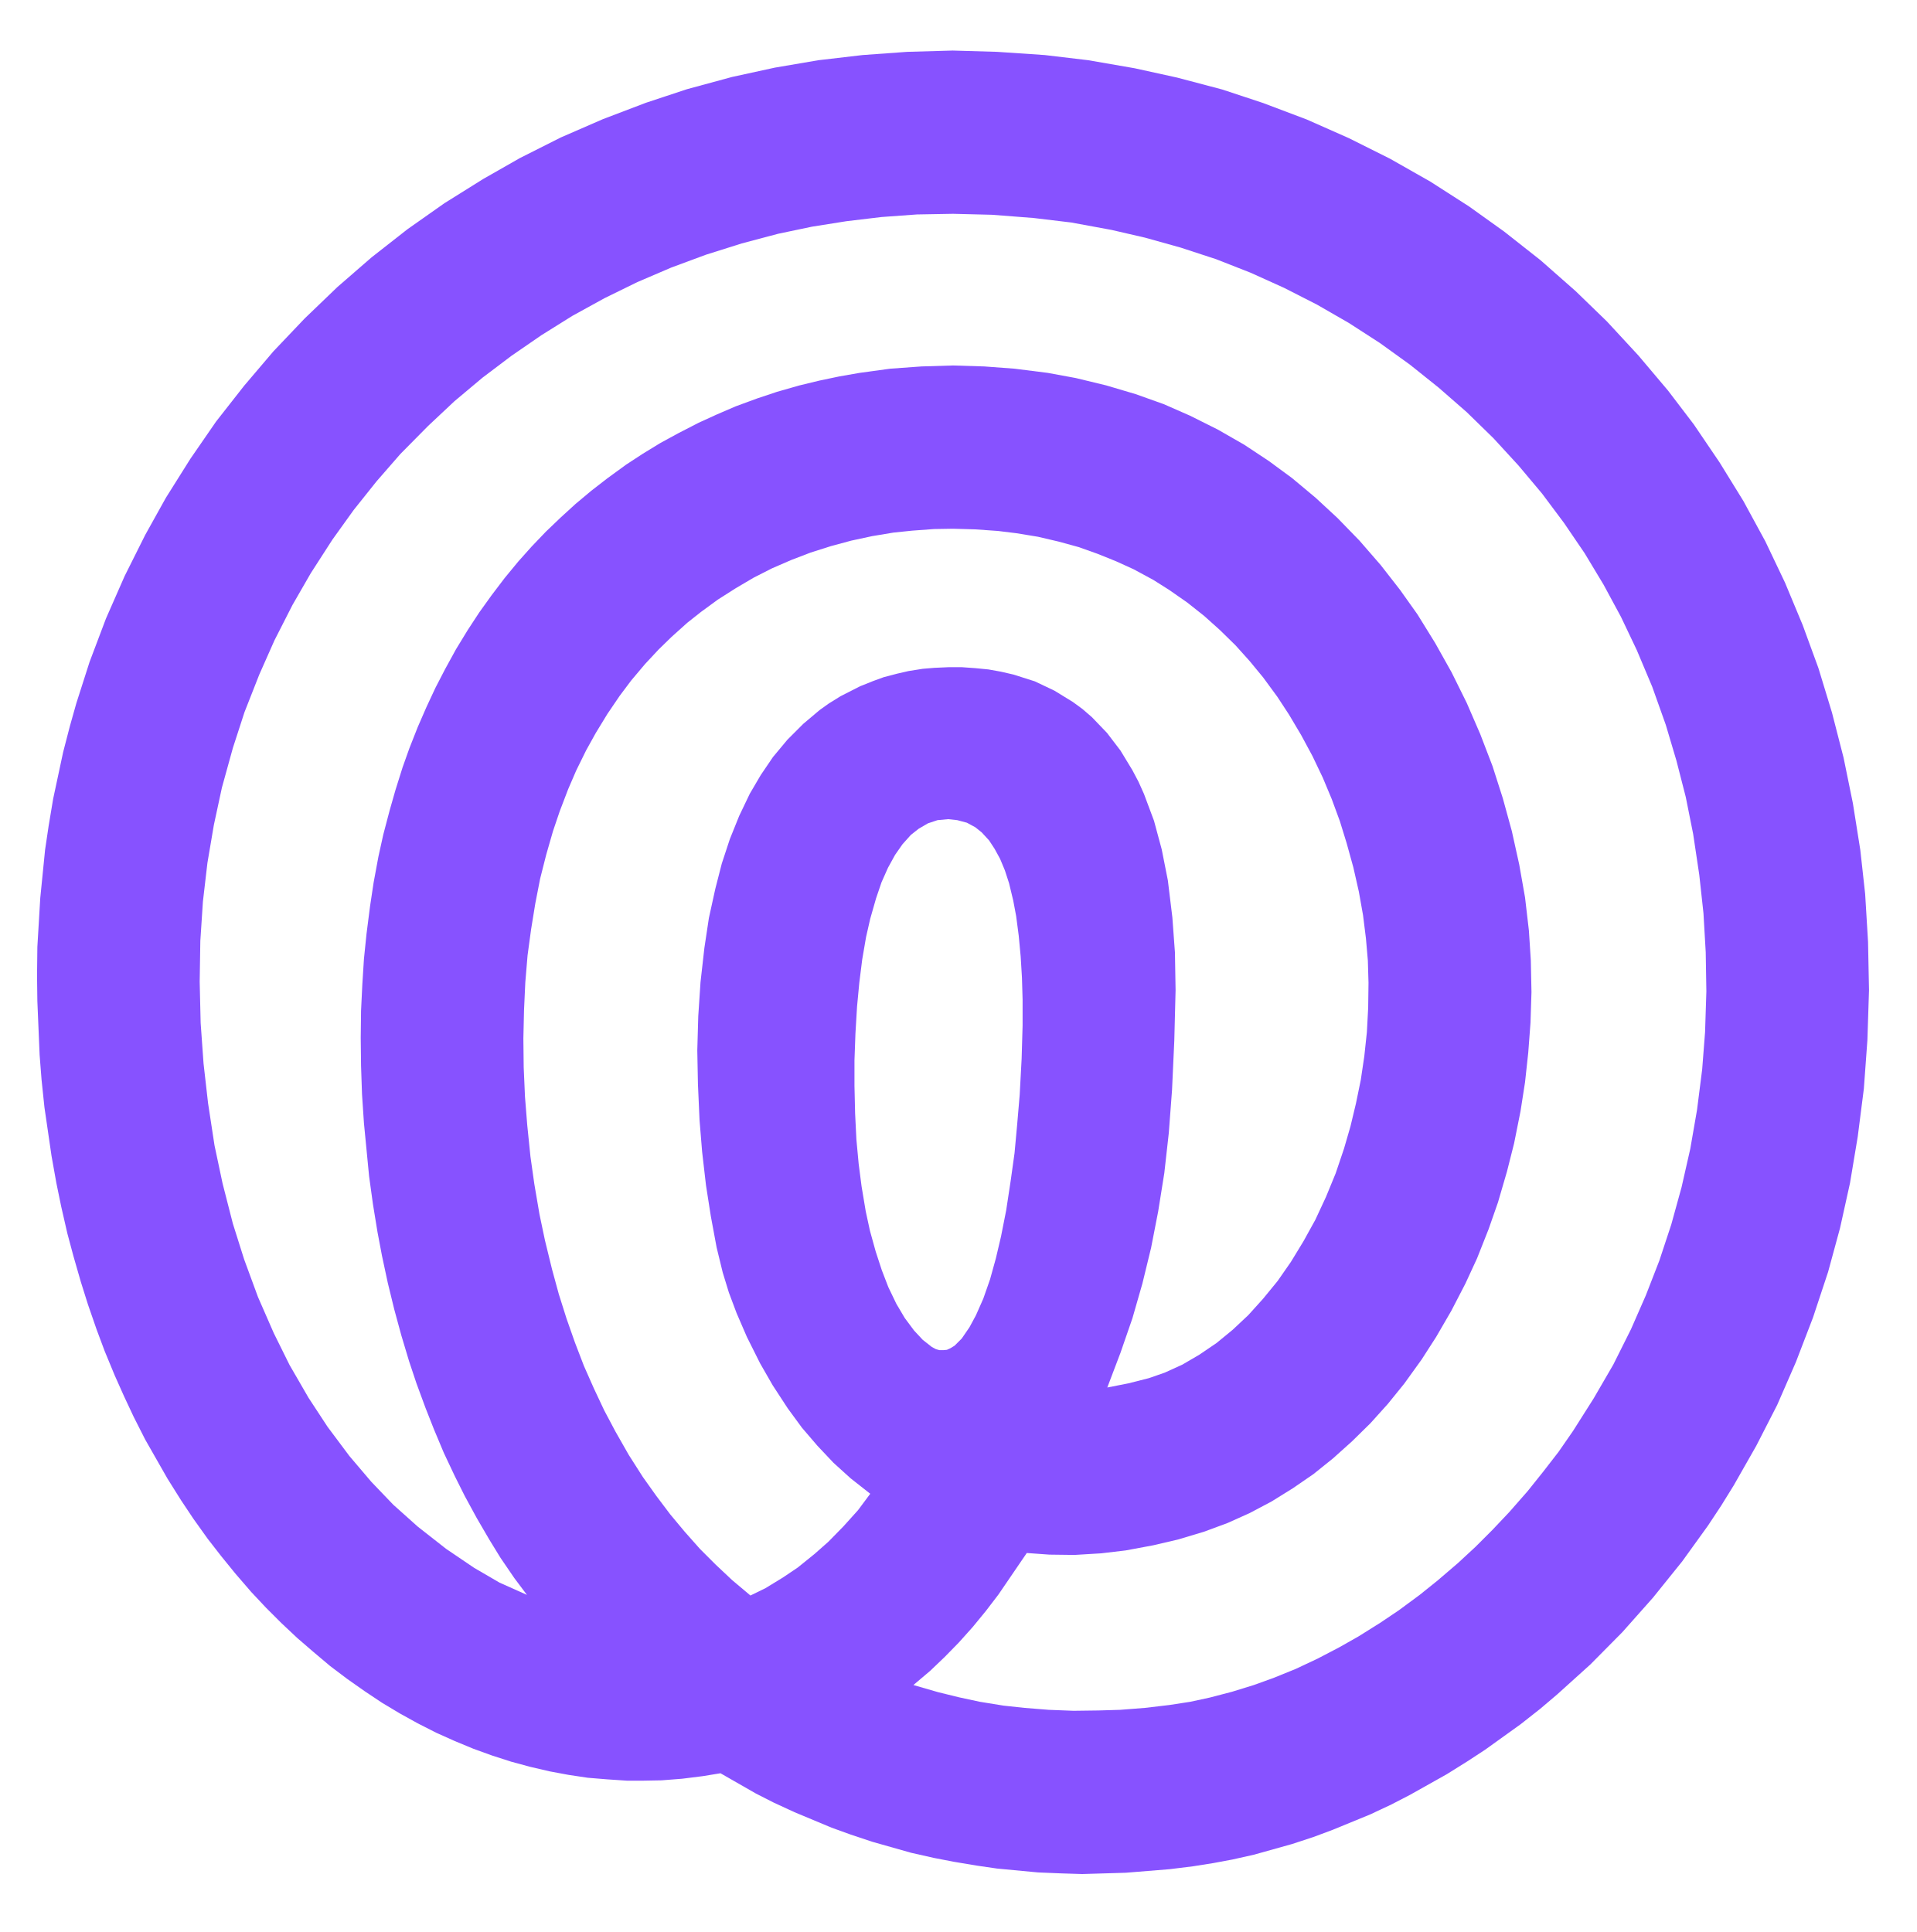
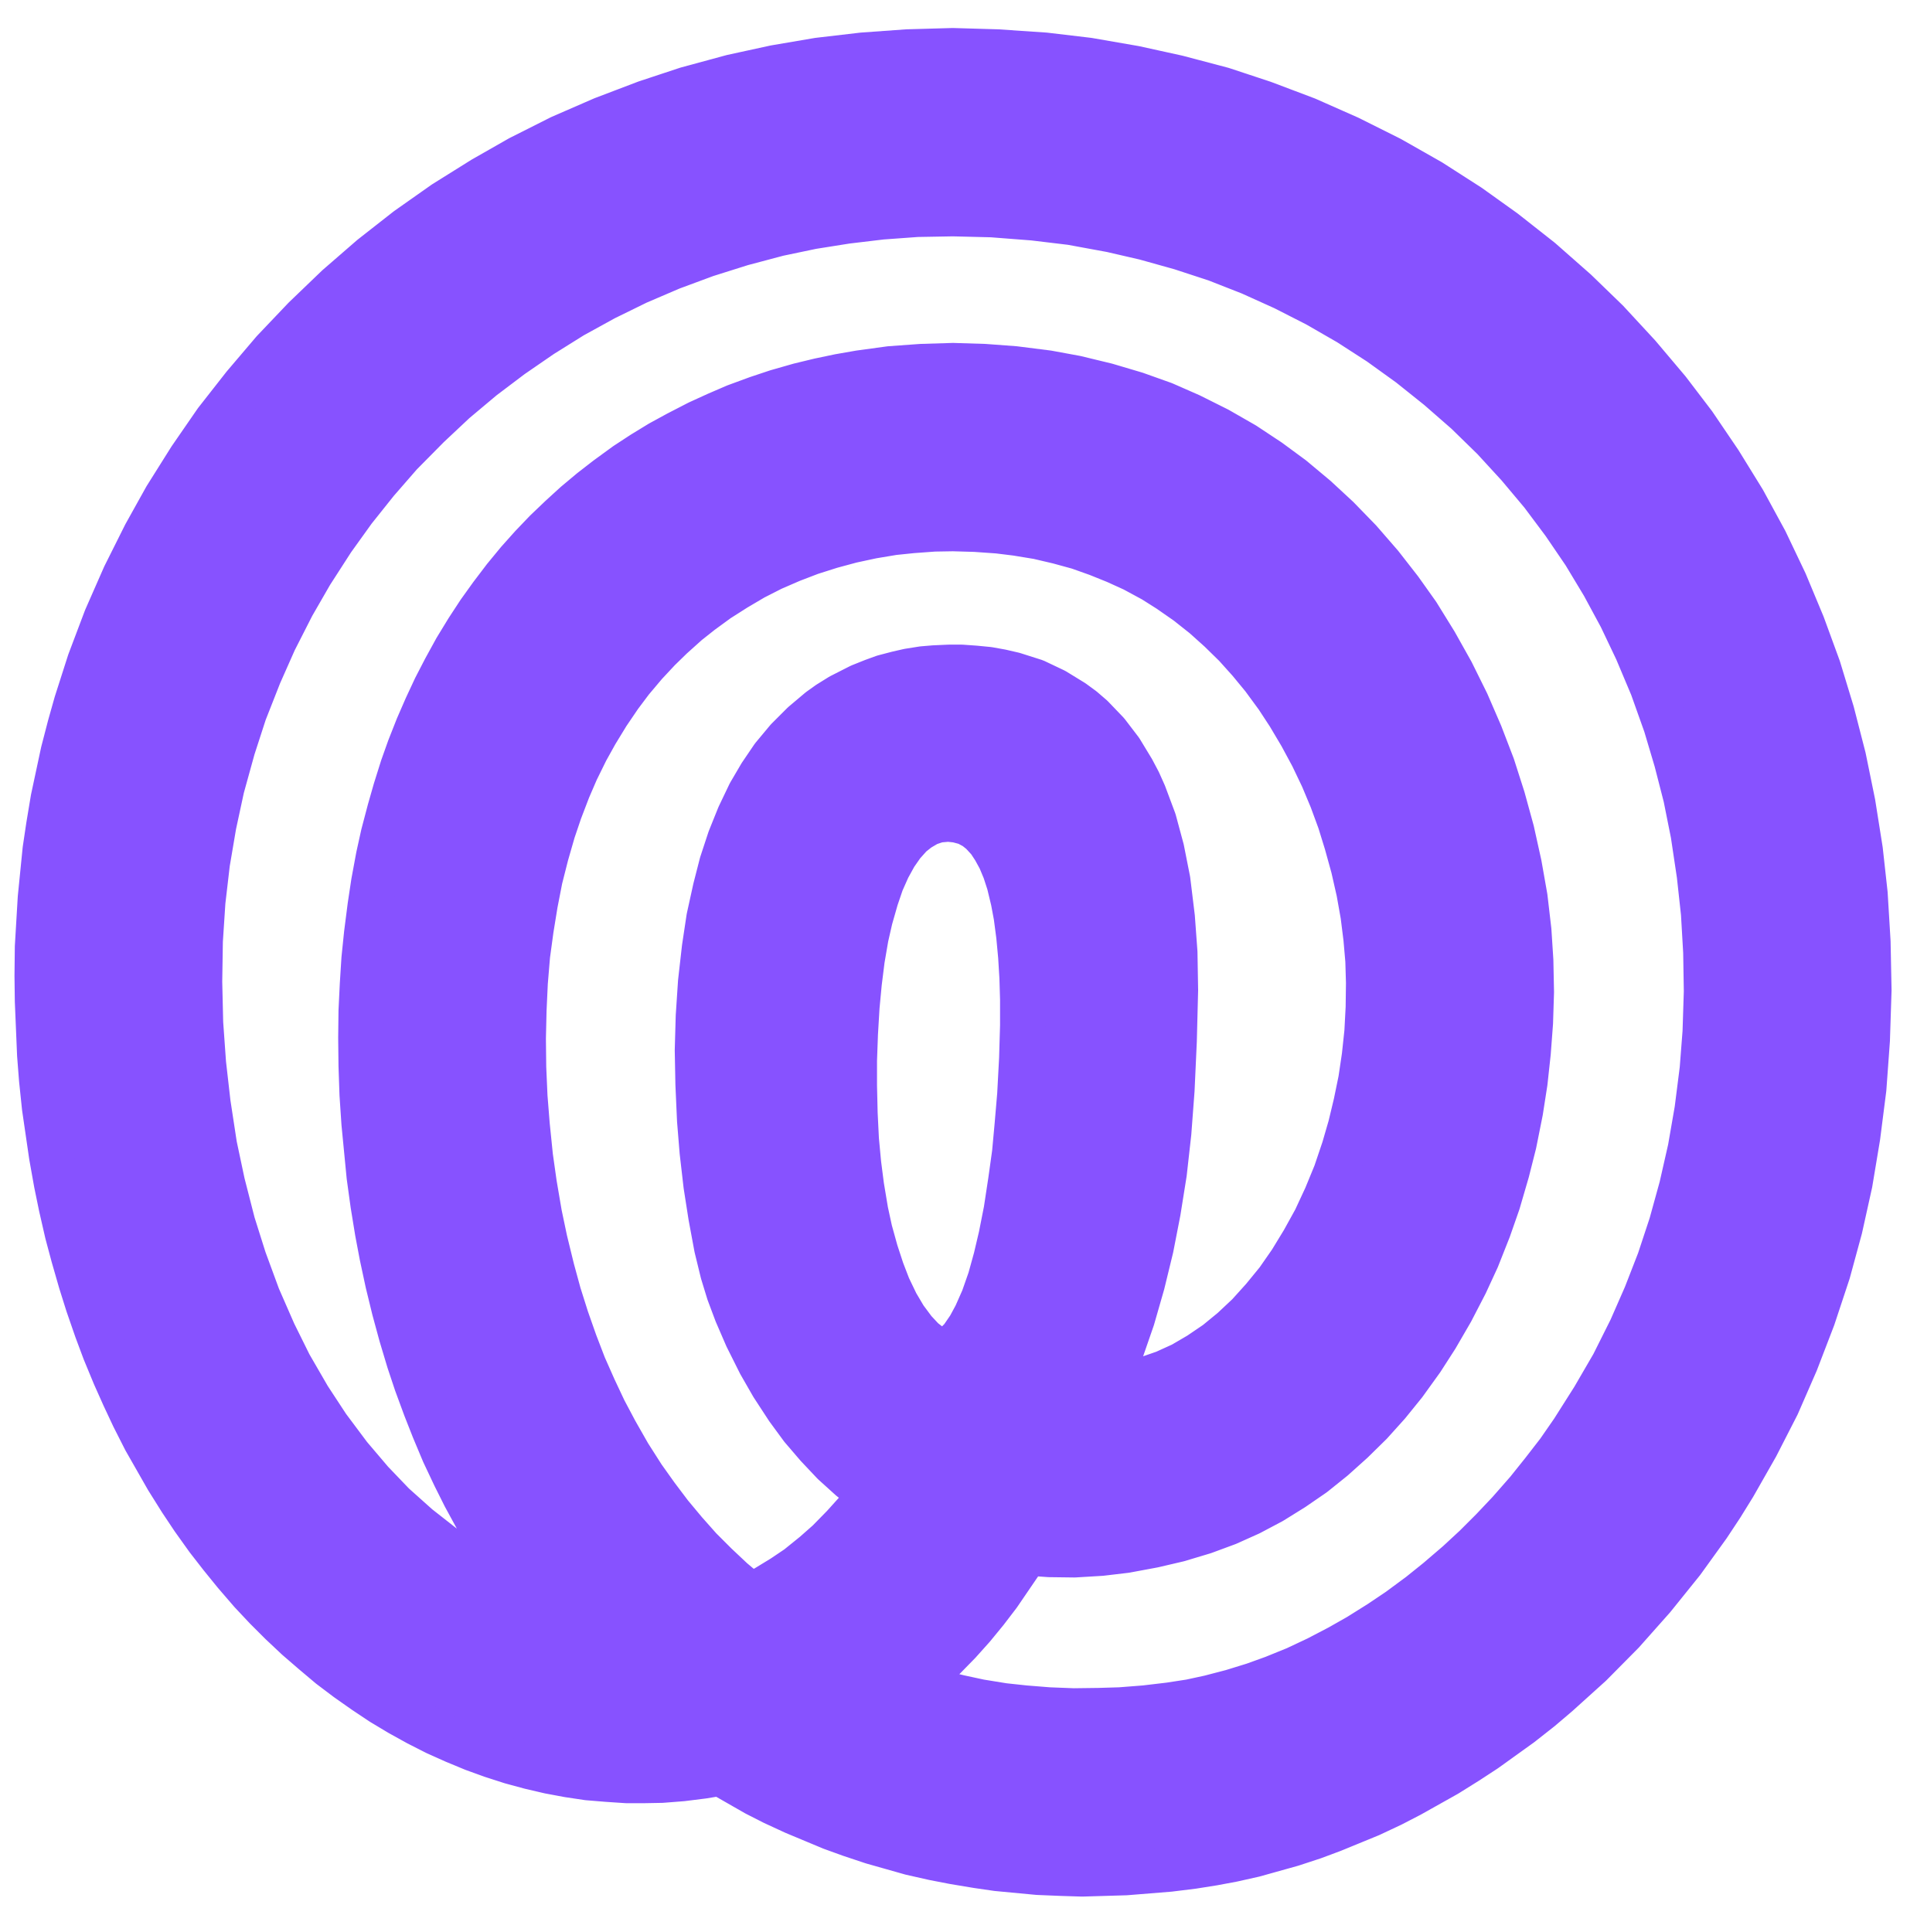
<svg xmlns="http://www.w3.org/2000/svg" viewBox="-2 -2 59.5 60">
-   <path fill="#8752FF" fill-rule="evenodd" d="M20.37 53.07 L21.47 53.70 L22.02 53.98 L22.67 54.28 L23.82 54.76 L24.40 54.97 L25.09 55.20 L26.29 55.54 L27.00 55.70 L27.62 55.82 L28.34 55.94 L28.96 56.03 L30.23 56.15 L30.96 56.18 L31.60 56.20 L32.95 56.16 L34.31 56.05 L35.04 55.96 L35.67 55.86 L36.26 55.75 L36.93 55.60 L38.11 55.27 L38.78 55.05 L39.37 54.83 L40.54 54.35 L41.20 54.04 L41.78 53.74 L42.92 53.10 L43.56 52.70 L44.11 52.34 L45.21 51.55 L45.82 51.07 L46.35 50.62 L47.38 49.69 L48.37 48.69 L49.32 47.62 L50.23 46.49 L51.03 45.38 L51.44 44.76 L51.83 44.13 L52.53 42.90 L53.18 41.63 L53.76 40.30 L54.29 38.92 L54.76 37.50 L55.13 36.14 L55.44 34.74 L55.68 33.30 L55.87 31.81 L55.98 30.30 L56.03 28.75 L56.00 27.25 L55.91 25.76 L55.76 24.40 L55.53 22.95 L55.24 21.53 L54.88 20.13 L54.46 18.75 L53.97 17.41 L53.42 16.09 L52.81 14.81 L52.13 13.56 L51.39 12.36 L50.59 11.18 L49.79 10.13 L48.87 9.04 L47.89 7.98 L46.92 7.04 L45.83 6.08 L44.70 5.19 L43.61 4.41 L42.41 3.64 L41.16 2.93 L39.88 2.29 L38.57 1.71 L37.22 1.20 L35.95 0.78 L34.55 0.41 L33.23 0.12 L31.79 -0.13 L30.44 -0.29 L28.96 -0.39 L27.58 -0.43 L26.17 -0.39 L24.78 -0.29 L23.41 -0.13 L22.06 0.10 L20.73 0.39 L19.33 0.77 L18.06 1.19 L16.72 1.70 L15.41 2.27 L14.14 2.91 L13.00 3.56 L11.80 4.31 L10.65 5.12 L9.54 5.99 L8.48 6.91 L7.46 7.89 L6.49 8.91 L5.58 9.98 L4.71 11.09 L3.91 12.25 L3.15 13.46 L2.51 14.61 L1.87 15.89 L1.29 17.21 L0.78 18.56 L0.37 19.84 L0.17 20.55 L-0.04 21.36 L-0.35 22.81 L-0.49 23.65 L-0.60 24.39 L-0.75 25.89 L-0.84 27.41 L-0.85 28.31 L-0.84 29.09 L-0.77 30.76 L-0.71 31.53 L-0.62 32.39 L-0.40 33.90 L-0.25 34.74 L-0.10 35.47 L0.09 36.30 L0.28 37.01 L0.51 37.81 L0.73 38.51 L1.00 39.29 L1.25 39.96 L1.56 40.71 L1.85 41.36 L2.15 42.00 L2.51 42.71 L3.20 43.92 L3.62 44.59 L4.00 45.16 L4.45 45.79 L4.87 46.33 L5.30 46.86 L5.80 47.44 L6.26 47.93 L6.73 48.40 L7.23 48.87 L7.74 49.31 L8.25 49.74 L8.78 50.14 L9.32 50.52 L9.86 50.88 L10.41 51.21 L10.97 51.52 L11.54 51.81 L12.12 52.07 L12.70 52.31 L13.28 52.52 L13.87 52.71 L14.46 52.87 L15.06 53.01 L15.65 53.12 L16.25 53.21 L16.86 53.26 L17.46 53.30 L17.99 53.30 L18.54 53.29 L19.18 53.24 L19.82 53.16ZM14.36 47.53 L13.51 47.15 L12.72 46.69 L11.85 46.10 L10.97 45.41 L10.21 44.73 L9.53 44.02 L8.85 43.22 L8.17 42.31 L7.58 41.41 L6.99 40.39 L6.50 39.40 L6.01 38.28 L5.58 37.11 L5.23 36.00 L4.91 34.75 L4.66 33.57 L4.46 32.26 L4.32 31.03 L4.23 29.77 L4.20 28.49 L4.22 27.22 L4.30 26.00 L4.44 24.80 L4.64 23.62 L4.89 22.46 L5.23 21.23 L5.59 20.12 L6.05 18.95 L6.52 17.89 L7.08 16.79 L7.65 15.80 L8.32 14.76 L8.98 13.84 L9.69 12.95 L10.43 12.10 L11.29 11.23 L12.11 10.46 L12.98 9.73 L13.88 9.05 L14.81 8.41 L15.77 7.81 L16.77 7.26 L17.79 6.76 L18.84 6.31 L19.92 5.91 L21.03 5.56 L22.16 5.26 L23.21 5.04 L24.28 4.87 L25.37 4.74 L26.47 4.66 L27.59 4.64 L28.80 4.67 L30.09 4.77 L31.26 4.91 L32.51 5.14 L33.55 5.38 L34.66 5.69 L35.76 6.05 L36.83 6.47 L37.87 6.94 L38.89 7.46 L39.88 8.03 L40.84 8.65 L41.77 9.32 L42.67 10.04 L43.54 10.80 L44.37 11.61 L45.15 12.46 L45.88 13.33 L46.56 14.24 L47.20 15.18 L47.79 16.16 L48.33 17.16 L48.82 18.19 L49.30 19.33 L49.72 20.51 L50.05 21.62 L50.34 22.75 L50.57 23.90 L50.76 25.17 L50.89 26.36 L50.96 27.57 L50.98 28.79 L50.94 30.05 L50.85 31.21 L50.69 32.47 L50.48 33.68 L50.21 34.87 L49.89 36.03 L49.52 37.15 L49.10 38.23 L48.64 39.28 L48.09 40.38 L47.48 41.43 L46.84 42.44 L46.39 43.09 L45.91 43.71 L45.43 44.31 L44.86 44.96 L44.34 45.51 L43.81 46.04 L43.27 46.54 L42.64 47.08 L42.08 47.53 L41.43 48.01 L40.85 48.40 L40.18 48.82 L39.58 49.16 L38.91 49.51 L38.23 49.83 L37.54 50.11 L36.93 50.33 L36.25 50.54 L35.56 50.72 L34.96 50.85 L34.31 50.95 L33.55 51.04 L32.78 51.10 L32.11 51.12 L31.33 51.13 L30.56 51.10 L29.81 51.04 L29.16 50.97 L28.42 50.85 L27.77 50.71 L27.12 50.55 L26.36 50.33 L26.88 49.89 L27.33 49.46 L27.77 49.01 L28.20 48.53 L28.61 48.03 L29.00 47.52 L29.88 46.23 L30.58 46.28 L31.36 46.29 L32.19 46.24 L32.95 46.15 L33.81 45.99 L34.58 45.81 L35.38 45.57 L36.11 45.30 L36.80 44.99 L37.48 44.63 L38.14 44.22 L38.78 43.78 L39.39 43.29 L39.98 42.76 L40.55 42.20 L41.09 41.60 L41.60 40.97 L42.14 40.22 L42.59 39.52 L43.06 38.71 L43.50 37.86 L43.86 37.08 L44.22 36.17 L44.51 35.34 L44.79 34.38 L45.01 33.51 L45.21 32.51 L45.35 31.61 L45.45 30.69 L45.52 29.76 L45.55 28.81 L45.53 27.83 L45.47 26.90 L45.35 25.87 L45.17 24.85 L44.94 23.81 L44.66 22.79 L44.34 21.79 L43.96 20.80 L43.54 19.83 L43.07 18.88 L42.56 17.97 L42.01 17.08 L41.47 16.32 L40.87 15.55 L40.21 14.79 L39.53 14.09 L38.85 13.46 L38.12 12.85 L37.40 12.32 L36.63 11.81 L35.81 11.34 L34.95 10.91 L34.13 10.55 L33.26 10.24 L32.35 9.97 L31.40 9.74 L30.53 9.58 L29.50 9.45 L28.56 9.38 L27.59 9.35 L26.61 9.38 L25.64 9.45 L24.69 9.58 L24.06 9.69 L23.44 9.82 L22.82 9.97 L22.12 10.17 L21.52 10.37 L20.84 10.62 L20.26 10.87 L19.69 11.13 L19.05 11.46 L18.50 11.76 L17.96 12.09 L17.44 12.43 L16.85 12.86 L16.36 13.24 L15.87 13.65 L15.41 14.07 L14.95 14.51 L14.51 14.97 L14.09 15.44 L13.67 15.95 L13.26 16.49 L12.88 17.02 L12.52 17.57 L12.16 18.16 L11.82 18.78 L11.52 19.36 L11.24 19.96 L10.97 20.58 L10.71 21.24 L10.50 21.83 L10.28 22.53 L10.10 23.16 L9.90 23.92 L9.75 24.60 L9.60 25.41 L9.49 26.14 L9.38 27.00 L9.30 27.78 L9.25 28.57 L9.21 29.39 L9.20 30.23 L9.21 31.10 L9.24 31.98 L9.30 32.88 L9.46 34.53 L9.58 35.40 L9.72 36.26 L9.86 37.00 L10.04 37.84 L10.24 38.66 L10.46 39.47 L10.70 40.27 L10.93 40.96 L11.21 41.72 L11.47 42.38 L11.78 43.12 L12.12 43.84 L12.43 44.46 L12.80 45.14 L13.19 45.81 L13.54 46.38 L13.97 47.01ZM21.30 47.55 L20.73 47.07 L20.22 46.59 L19.73 46.10 L19.26 45.57 L18.81 45.03 L18.38 44.46 L17.96 43.87 L17.52 43.18 L17.11 42.46 L16.76 41.80 L16.44 41.12 L16.13 40.42 L15.85 39.69 L15.59 38.95 L15.35 38.19 L15.14 37.42 L14.92 36.52 L14.75 35.71 L14.59 34.77 L14.47 33.92 L14.37 32.94 L14.30 32.06 L14.26 31.15 L14.25 30.25 L14.27 29.37 L14.31 28.51 L14.38 27.67 L14.49 26.86 L14.62 26.06 L14.77 25.29 L14.96 24.54 L15.17 23.81 L15.38 23.19 L15.64 22.51 L15.89 21.93 L16.20 21.30 L16.50 20.76 L16.86 20.17 L17.24 19.61 L17.60 19.13 L18.03 18.62 L18.45 18.17 L18.85 17.78 L19.34 17.34 L19.77 17.00 L20.29 16.62 L20.84 16.27 L21.40 15.94 L21.97 15.65 L22.57 15.39 L23.17 15.16 L23.80 14.96 L24.43 14.79 L25.08 14.65 L25.74 14.54 L26.32 14.48 L27.00 14.43 L27.59 14.42 L28.28 14.44 L28.99 14.49 L29.56 14.56 L30.23 14.67 L30.87 14.82 L31.49 14.99 L32.08 15.20 L32.65 15.43 L33.20 15.68 L33.81 16.01 L34.30 16.32 L34.86 16.71 L35.39 17.13 L35.88 17.57 L36.36 18.04 L36.80 18.53 L37.22 19.04 L37.66 19.64 L38.02 20.19 L38.40 20.83 L38.75 21.48 L39.07 22.15 L39.35 22.82 L39.60 23.50 L39.81 24.18 L40.02 24.94 L40.19 25.69 L40.32 26.42 L40.41 27.14 L40.47 27.83 L40.49 28.52 L40.48 29.29 L40.44 30.05 L40.36 30.80 L40.25 31.54 L40.10 32.27 L39.93 32.98 L39.73 33.67 L39.47 34.44 L39.17 35.17 L38.84 35.88 L38.47 36.55 L38.08 37.19 L37.67 37.78 L37.22 38.33 L36.76 38.84 L36.27 39.30 L35.77 39.71 L35.24 40.07 L34.71 40.38 L34.16 40.63 L33.67 40.80 L33.04 40.96 L32.38 41.09 L32.79 40.01 L33.16 38.94 L33.47 37.86 L33.74 36.75 L33.96 35.62 L34.15 34.43 L34.29 33.18 L34.39 31.85 L34.46 30.32 L34.50 28.75 L34.48 27.58 L34.40 26.49 L34.26 25.34 L34.07 24.38 L33.83 23.49 L33.52 22.66 L33.35 22.28 L33.16 21.92 L32.79 21.31 L32.37 20.76 L31.90 20.27 L31.61 20.02 L31.31 19.80 L30.74 19.45 L30.13 19.16 L29.47 18.95 L29.08 18.86 L28.69 18.79 L28.28 18.75 L27.86 18.72 L27.46 18.72 L27.01 18.74 L26.65 18.77 L26.21 18.84 L25.86 18.92 L25.44 19.03 L25.11 19.15 L24.71 19.31 L24.10 19.62 L23.73 19.85 L23.45 20.05 L22.94 20.48 L22.45 20.97 L22.00 21.51 L21.62 22.07 L21.28 22.65 L20.95 23.34 L20.66 24.06 L20.41 24.82 L20.21 25.60 L20.01 26.51 L19.87 27.44 L19.75 28.50 L19.68 29.56 L19.65 30.62 L19.67 31.67 L19.72 32.79 L19.80 33.77 L19.92 34.81 L20.07 35.77 L20.25 36.74 L20.44 37.52 L20.63 38.14 L20.87 38.78 L21.19 39.52 L21.60 40.34 L21.99 41.02 L22.46 41.74 L22.90 42.34 L23.38 42.90 L23.88 43.43 L24.41 43.91 L25.02 44.39 L24.64 44.90 L24.19 45.40 L23.72 45.88 L23.29 46.26 L22.77 46.68 L22.31 46.99 L21.77 47.32ZM27.17 39.93 L27.06 39.90 L26.93 39.83 L26.65 39.61 L26.38 39.32 L26.09 38.93 L25.83 38.49 L25.58 37.97 L25.38 37.45 L25.19 36.87 L25.01 36.22 L24.88 35.62 L24.75 34.84 L24.66 34.14 L24.59 33.39 L24.55 32.58 L24.53 31.72 L24.53 30.93 L24.56 30.10 L24.61 29.26 L24.68 28.52 L24.77 27.80 L24.89 27.10 L25.02 26.53 L25.20 25.90 L25.37 25.40 L25.57 24.95 L25.79 24.55 L26.02 24.22 L26.28 23.93 L26.52 23.74 L26.81 23.57 L27.11 23.47 L27.44 23.44 L27.72 23.47 L28.02 23.55 L28.28 23.69 L28.48 23.85 L28.71 24.10 L28.88 24.36 L29.05 24.67 L29.20 25.03 L29.33 25.43 L29.46 25.97 L29.55 26.45 L29.63 27.06 L29.69 27.70 L29.73 28.36 L29.75 29.04 L29.75 29.85 L29.72 30.88 L29.66 32.00 L29.58 32.94 L29.50 33.81 L29.38 34.67 L29.24 35.59 L29.08 36.40 L28.92 37.08 L28.74 37.73 L28.53 38.33 L28.30 38.85 L28.10 39.22 L27.86 39.57 L27.64 39.79 L27.51 39.87 L27.40 39.92 L27.29 39.93Z" />
+   <path fill="#8752FF" stroke="#8752FF" stroke-width="1.4" stroke-linejoin="round" fill-rule="evenodd" d="M20.37 53.07 L21.47 53.70 L22.02 53.98 L22.67 54.28 L23.82 54.76 L24.40 54.97 L25.09 55.20 L26.29 55.54 L27.00 55.70 L27.62 55.82 L28.34 55.94 L28.96 56.03 L30.23 56.15 L30.96 56.18 L31.60 56.20 L32.95 56.16 L34.31 56.05 L35.04 55.96 L35.67 55.86 L36.26 55.75 L36.93 55.60 L38.11 55.27 L38.78 55.05 L39.37 54.83 L40.54 54.35 L41.20 54.04 L41.78 53.74 L42.92 53.10 L43.56 52.70 L44.11 52.34 L45.21 51.55 L45.82 51.07 L46.35 50.62 L47.38 49.69 L48.37 48.69 L49.32 47.62 L50.23 46.49 L51.03 45.38 L51.44 44.76 L51.83 44.13 L52.53 42.90 L53.18 41.63 L53.76 40.30 L54.29 38.92 L54.76 37.50 L55.13 36.14 L55.44 34.74 L55.68 33.30 L55.87 31.81 L55.98 30.30 L56.03 28.75 L56.00 27.25 L55.91 25.76 L55.76 24.40 L55.53 22.95 L55.24 21.53 L54.88 20.13 L54.46 18.75 L53.97 17.41 L53.42 16.09 L52.81 14.81 L52.13 13.56 L51.39 12.36 L50.59 11.18 L49.79 10.13 L48.87 9.04 L47.89 7.98 L46.92 7.04 L45.83 6.08 L44.70 5.19 L43.61 4.41 L42.41 3.64 L41.16 2.93 L39.88 2.29 L38.57 1.71 L37.22 1.20 L35.95 0.78 L34.55 0.41 L33.23 0.12 L31.79 -0.13 L30.44 -0.29 L28.96 -0.39 L27.58 -0.43 L26.17 -0.39 L24.78 -0.29 L23.41 -0.13 L22.06 0.10 L20.73 0.39 L19.33 0.77 L18.06 1.19 L16.72 1.70 L15.41 2.27 L14.14 2.91 L13.00 3.56 L11.80 4.31 L10.65 5.12 L9.54 5.99 L8.48 6.91 L7.46 7.89 L6.49 8.91 L5.58 9.98 L4.71 11.09 L3.91 12.25 L3.15 13.46 L2.51 14.61 L1.87 15.89 L1.29 17.21 L0.78 18.56 L0.37 19.84 L0.17 20.55 L-0.04 21.36 L-0.35 22.81 L-0.49 23.65 L-0.60 24.39 L-0.75 25.89 L-0.84 27.41 L-0.85 28.31 L-0.84 29.09 L-0.77 30.76 L-0.71 31.53 L-0.62 32.39 L-0.40 33.90 L-0.25 34.74 L-0.10 35.47 L0.09 36.30 L0.28 37.01 L0.51 37.81 L0.73 38.51 L1.00 39.29 L1.25 39.96 L1.56 40.71 L1.85 41.36 L2.15 42.00 L2.51 42.71 L3.20 43.92 L3.62 44.59 L4.00 45.16 L4.45 45.79 L4.87 46.33 L5.30 46.86 L5.80 47.44 L6.26 47.93 L6.73 48.40 L7.23 48.87 L7.74 49.31 L8.25 49.74 L8.78 50.14 L9.32 50.52 L9.86 50.88 L10.41 51.21 L10.97 51.52 L11.54 51.81 L12.12 52.07 L12.70 52.31 L13.28 52.52 L13.87 52.71 L14.46 52.87 L15.06 53.01 L15.65 53.12 L16.25 53.21 L16.86 53.26 L17.46 53.30 L17.99 53.30 L18.54 53.29 L19.18 53.24 L19.82 53.16ZM14.36 47.53 L13.51 47.15 L12.72 46.69 L11.85 46.10 L10.97 45.41 L10.21 44.73 L9.53 44.02 L8.85 43.22 L8.17 42.31 L7.58 41.41 L6.99 40.39 L6.50 39.40 L6.01 38.28 L5.58 37.11 L5.23 36.00 L4.91 34.75 L4.66 33.57 L4.46 32.26 L4.32 31.03 L4.23 29.77 L4.20 28.49 L4.22 27.22 L4.30 26.00 L4.44 24.80 L4.64 23.62 L4.89 22.46 L5.23 21.23 L5.59 20.12 L6.05 18.95 L6.52 17.89 L7.08 16.79 L7.65 15.80 L8.32 14.76 L8.98 13.84 L9.69 12.95 L10.43 12.10 L11.29 11.23 L12.11 10.46 L12.98 9.73 L13.88 9.05 L14.81 8.41 L15.77 7.81 L16.77 7.26 L17.79 6.76 L18.84 6.31 L19.92 5.91 L21.03 5.56 L22.16 5.26 L23.21 5.04 L24.28 4.87 L25.37 4.74 L26.47 4.66 L27.59 4.64 L28.80 4.67 L30.09 4.77 L31.26 4.91 L32.51 5.14 L33.55 5.38 L34.66 5.69 L35.76 6.05 L36.83 6.47 L37.87 6.94 L38.89 7.46 L39.88 8.03 L40.84 8.65 L41.77 9.32 L42.67 10.04 L43.54 10.80 L44.37 11.61 L45.15 12.46 L45.88 13.33 L46.56 14.24 L47.20 15.18 L47.79 16.16 L48.33 17.16 L48.82 18.19 L49.30 19.33 L49.72 20.51 L50.05 21.62 L50.34 22.75 L50.57 23.90 L50.76 25.17 L50.89 26.36 L50.96 27.57 L50.98 28.79 L50.94 30.05 L50.85 31.21 L50.69 32.47 L50.48 33.68 L50.21 34.87 L49.89 36.03 L49.52 37.15 L49.10 38.23 L48.64 39.28 L48.09 40.38 L47.48 41.43 L46.84 42.44 L46.39 43.09 L45.91 43.71 L45.43 44.31 L44.86 44.96 L44.34 45.51 L43.81 46.04 L43.27 46.54 L42.64 47.08 L42.08 47.53 L41.43 48.01 L40.85 48.40 L40.18 48.82 L39.58 49.16 L38.91 49.51 L38.23 49.83 L37.54 50.11 L36.93 50.33 L36.25 50.54 L35.56 50.72 L34.96 50.85 L34.31 50.95 L33.55 51.04 L32.78 51.10 L32.11 51.12 L31.33 51.13 L30.56 51.10 L29.81 51.04 L29.16 50.97 L28.42 50.85 L27.77 50.71 L27.12 50.55 L26.36 50.33 L26.88 49.89 L27.33 49.46 L27.77 49.01 L28.20 48.53 L28.61 48.03 L29.00 47.52 L29.88 46.23 L30.58 46.28 L31.36 46.29 L32.19 46.24 L32.95 46.15 L33.81 45.99 L34.58 45.81 L35.38 45.57 L36.11 45.30 L36.80 44.99 L37.48 44.63 L38.14 44.22 L38.78 43.78 L39.39 43.29 L39.98 42.76 L40.55 42.20 L41.09 41.60 L41.60 40.97 L42.14 40.22 L42.59 39.52 L43.06 38.71 L43.50 37.86 L43.86 37.08 L44.22 36.17 L44.51 35.34 L44.79 34.38 L45.01 33.51 L45.21 32.51 L45.35 31.61 L45.45 30.69 L45.52 29.76 L45.55 28.81 L45.53 27.83 L45.47 26.90 L45.35 25.87 L45.17 24.85 L44.94 23.81 L44.66 22.79 L44.34 21.79 L43.96 20.80 L43.54 19.83 L43.07 18.88 L42.56 17.97 L42.01 17.08 L41.47 16.32 L40.87 15.55 L40.21 14.79 L39.53 14.09 L38.85 13.46 L38.12 12.85 L37.40 12.32 L36.63 11.81 L35.81 11.34 L34.95 10.91 L34.13 10.55 L33.26 10.24 L32.35 9.97 L31.40 9.74 L30.53 9.58 L29.50 9.45 L28.56 9.38 L27.59 9.35 L26.61 9.38 L25.64 9.45 L24.69 9.58 L24.06 9.69 L23.44 9.82 L22.82 9.97 L22.12 10.17 L21.52 10.37 L20.84 10.62 L20.26 10.87 L19.69 11.13 L19.05 11.46 L18.50 11.76 L17.96 12.09 L17.44 12.43 L16.85 12.86 L16.36 13.24 L15.87 13.65 L15.41 14.07 L14.95 14.51 L14.51 14.97 L14.09 15.44 L13.67 15.95 L13.26 16.49 L12.88 17.02 L12.52 17.57 L12.16 18.16 L11.82 18.78 L11.52 19.36 L11.24 19.96 L10.97 20.58 L10.71 21.24 L10.50 21.83 L10.28 22.53 L10.10 23.16 L9.90 23.92 L9.75 24.60 L9.60 25.41 L9.49 26.14 L9.38 27.00 L9.30 27.78 L9.25 28.57 L9.21 29.39 L9.20 30.23 L9.21 31.10 L9.24 31.98 L9.30 32.88 L9.46 34.53 L9.58 35.40 L9.72 36.26 L9.86 37.00 L10.04 37.84 L10.24 38.66 L10.46 39.47 L10.70 40.27 L10.93 40.96 L11.21 41.72 L11.47 42.38 L11.78 43.12 L12.12 43.84 L12.43 44.46 L12.80 45.14 L13.19 45.81 L13.54 46.38 L13.97 47.01ZM21.30 47.55 L20.73 47.07 L20.22 46.59 L19.73 46.10 L19.26 45.57 L18.81 45.03 L18.38 44.46 L17.96 43.87 L17.52 43.18 L17.11 42.46 L16.76 41.80 L16.44 41.12 L16.13 40.42 L15.85 39.69 L15.59 38.95 L15.35 38.19 L15.14 37.42 L14.92 36.52 L14.75 35.71 L14.59 34.77 L14.47 33.92 L14.37 32.94 L14.30 32.06 L14.26 31.15 L14.25 30.25 L14.27 29.37 L14.31 28.51 L14.38 27.67 L14.49 26.86 L14.62 26.06 L14.77 25.29 L14.96 24.54 L15.17 23.81 L15.38 23.19 L15.64 22.51 L15.89 21.93 L16.20 21.30 L16.50 20.76 L16.86 20.17 L17.24 19.61 L17.60 19.13 L18.03 18.62 L18.45 18.17 L18.85 17.78 L19.34 17.34 L19.77 17.00 L20.29 16.62 L20.84 16.27 L21.40 15.94 L21.97 15.65 L22.57 15.39 L23.17 15.16 L23.80 14.96 L24.43 14.79 L25.08 14.65 L25.74 14.54 L26.32 14.48 L27.00 14.43 L27.59 14.42 L28.28 14.44 L28.99 14.49 L29.56 14.56 L30.23 14.67 L30.87 14.82 L31.49 14.99 L32.08 15.20 L32.65 15.43 L33.20 15.68 L33.81 16.01 L34.30 16.32 L34.86 16.71 L35.39 17.13 L35.88 17.57 L36.36 18.04 L36.80 18.53 L37.22 19.04 L37.66 19.64 L38.02 20.19 L38.40 20.83 L38.75 21.48 L39.07 22.15 L39.35 22.82 L39.60 23.50 L39.81 24.18 L40.02 24.94 L40.19 25.69 L40.32 26.42 L40.41 27.14 L40.47 27.83 L40.49 28.52 L40.48 29.29 L40.44 30.05 L40.36 30.80 L40.25 31.54 L40.10 32.27 L39.93 32.98 L39.73 33.67 L39.47 34.44 L39.17 35.17 L38.84 35.88 L38.47 36.55 L38.08 37.19 L37.67 37.78 L37.22 38.33 L36.76 38.84 L36.27 39.30 L35.77 39.71 L35.24 40.07 L34.71 40.38 L34.16 40.63 L33.67 40.80 L33.04 40.96 L32.38 41.09 L32.79 40.01 L33.16 38.94 L33.47 37.86 L33.74 36.75 L33.96 35.62 L34.15 34.43 L34.29 33.18 L34.39 31.85 L34.46 30.32 L34.50 28.75 L34.48 27.58 L34.40 26.49 L34.26 25.34 L34.07 24.38 L33.83 23.49 L33.52 22.66 L33.35 22.28 L33.16 21.92 L32.79 21.31 L32.37 20.76 L31.90 20.27 L31.61 20.02 L31.31 19.80 L30.74 19.45 L30.13 19.16 L29.47 18.95 L29.08 18.86 L28.69 18.79 L28.28 18.75 L27.86 18.72 L27.46 18.72 L27.01 18.74 L26.65 18.77 L26.21 18.84 L25.86 18.92 L25.44 19.03 L25.11 19.15 L24.71 19.31 L24.10 19.62 L23.73 19.85 L23.45 20.05 L22.94 20.48 L22.45 20.97 L22.00 21.51 L21.62 22.07 L21.28 22.65 L20.95 23.34 L20.66 24.06 L20.41 24.82 L20.21 25.60 L20.01 26.51 L19.87 27.44 L19.75 28.50 L19.68 29.56 L19.65 30.62 L19.67 31.67 L19.72 32.79 L19.80 33.77 L19.92 34.81 L20.07 35.77 L20.25 36.74 L20.44 37.52 L20.63 38.14 L20.87 38.78 L21.19 39.52 L21.60 40.34 L21.99 41.02 L22.46 41.74 L22.90 42.34 L23.38 42.90 L23.88 43.43 L24.41 43.91 L25.02 44.39 L24.64 44.90 L24.19 45.40 L23.72 45.88 L23.29 46.26 L22.77 46.68 L22.31 46.99 L21.77 47.32ZM27.17 39.93 L27.06 39.90 L26.93 39.83 L26.65 39.61 L26.38 39.32 L26.09 38.93 L25.83 38.49 L25.58 37.97 L25.38 37.45 L25.19 36.87 L25.01 36.22 L24.88 35.62 L24.75 34.84 L24.66 34.14 L24.59 33.39 L24.55 32.58 L24.53 31.72 L24.53 30.93 L24.56 30.10 L24.61 29.26 L24.68 28.52 L24.77 27.80 L24.89 27.10 L25.02 26.53 L25.20 25.90 L25.37 25.40 L25.57 24.95 L25.79 24.55 L26.02 24.22 L26.28 23.93 L26.52 23.74 L26.81 23.57 L27.11 23.47 L27.44 23.44 L27.72 23.47 L28.02 23.55 L28.28 23.69 L28.48 23.85 L28.71 24.10 L28.88 24.36 L29.05 24.67 L29.20 25.03 L29.33 25.43 L29.46 25.97 L29.55 26.45 L29.63 27.06 L29.69 27.70 L29.73 28.36 L29.75 29.04 L29.75 29.85 L29.72 30.88 L29.66 32.00 L29.58 32.94 L29.50 33.81 L29.38 34.67 L29.24 35.59 L29.08 36.40 L28.92 37.08 L28.74 37.73 L28.53 38.33 L28.30 38.85 L28.10 39.22 L27.86 39.57 L27.64 39.79 L27.51 39.87 L27.40 39.92 L27.29 39.93Z" />
</svg>
